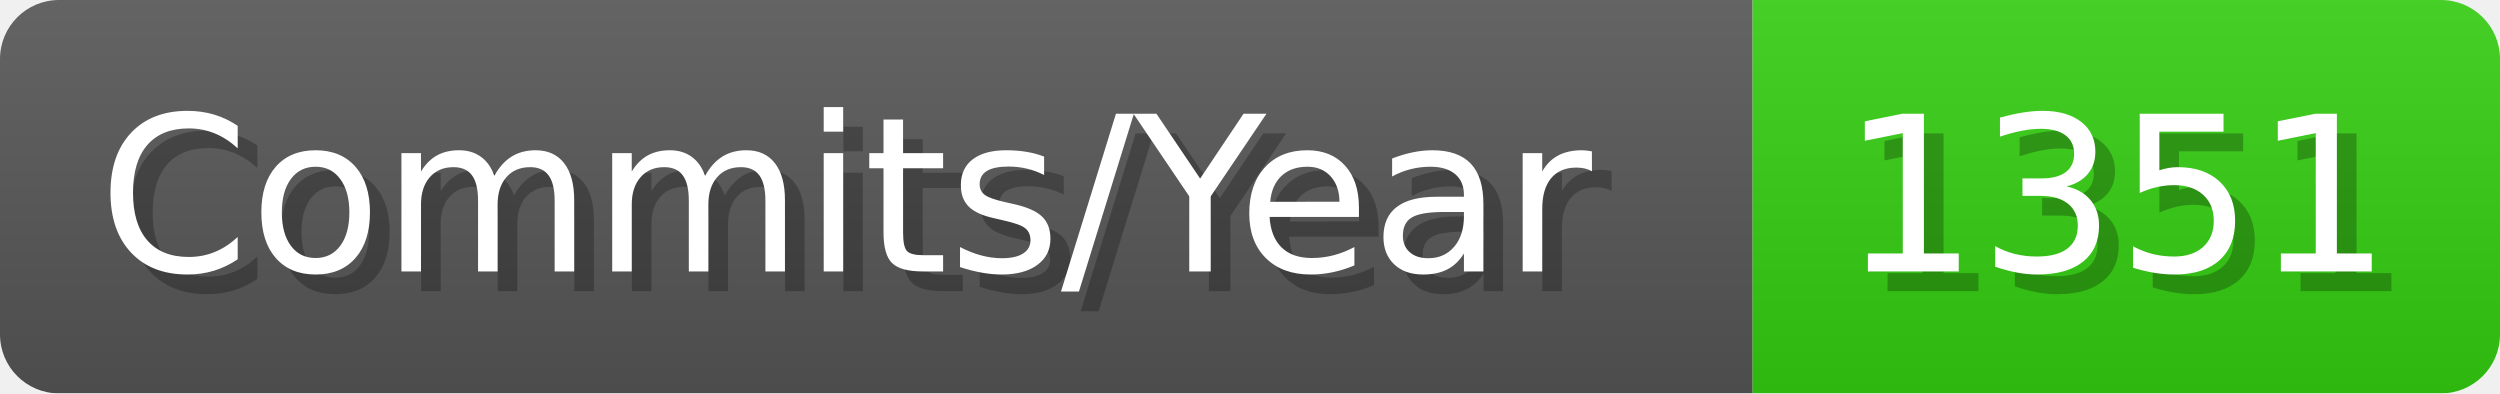
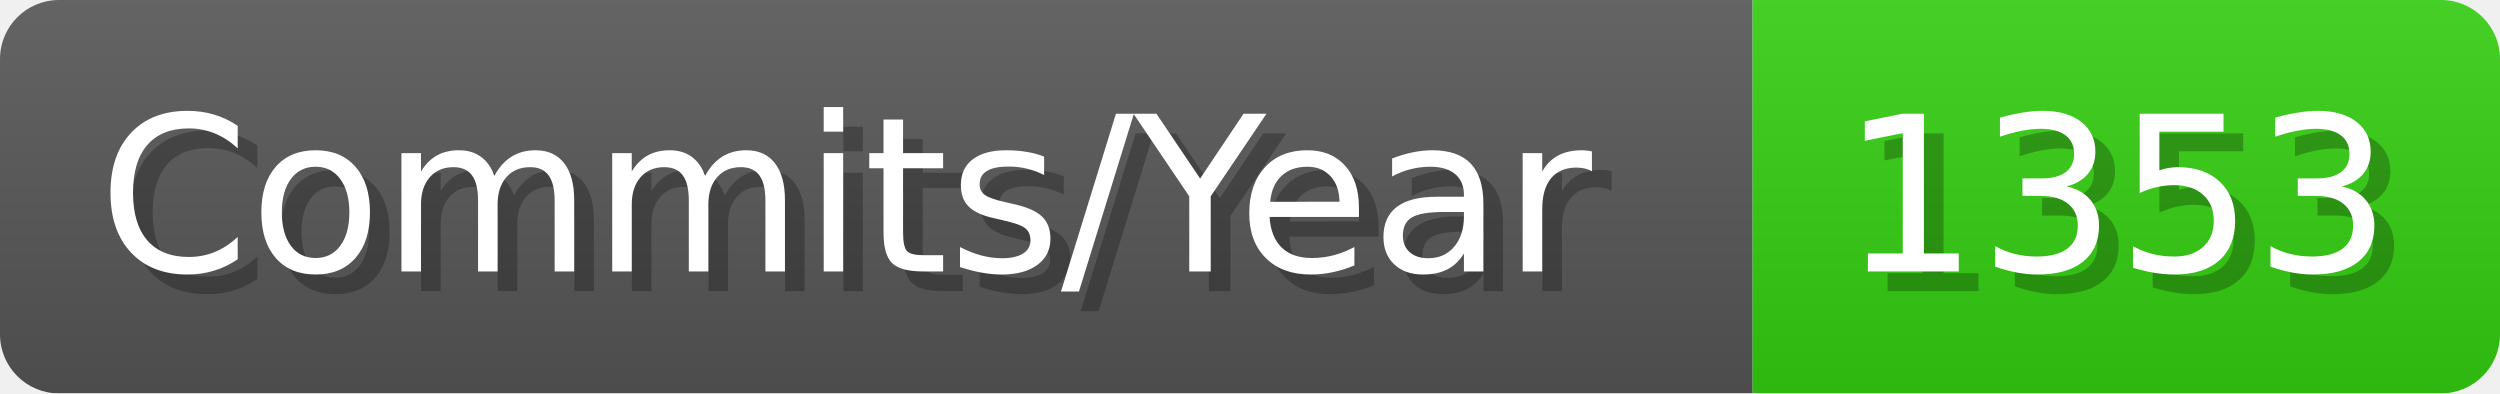
- <svg xmlns="http://www.w3.org/2000/svg" width="127.1" height="20" viewBox="0 0 1271 200" role="img" aria-label="Commits/Year: 1351">
+ <svg xmlns="http://www.w3.org/2000/svg" width="127.1" height="20" viewBox="0 0 1271 200" role="img" aria-label="Commits/Year: 1353">
  <linearGradient id="aUPdi" x2="0" y2="100%">
    <stop offset="0" stop-opacity=".1" stop-color="#EEE" />
    <stop offset="1" stop-opacity=".1" />
  </linearGradient>
  <mask id="WfAiQ">
    <rect width="1271" height="200" rx="30" fill="#FFF" />
  </mask>
  <g mask="url(#WfAiQ)">
    <rect width="891" height="200" fill="#555" />
    <rect width="380" height="200" fill="#3C1" x="891" />
    <rect width="1271" height="200" fill="url(#aUPdi)" />
  </g>
  <g aria-hidden="true" fill="#fff" text-anchor="start" font-family="Verdana,DejaVu Sans,sans-serif" font-size="110">
    <text x="60" y="148" textLength="791" fill="#000" opacity="0.25">Commits/Year</text>
    <text x="50" y="138" textLength="791">Commits/Year</text>
-     <text x="946" y="148" textLength="280" fill="#000" opacity="0.25">1351</text>
-     <text x="936" y="138" textLength="280">1351</text>
+     <text x="946" y="148" textLength="280" fill="#000" opacity="0.25">1353</text>
+     <text x="936" y="138" textLength="280">1353</text>
  </g>
</svg>
